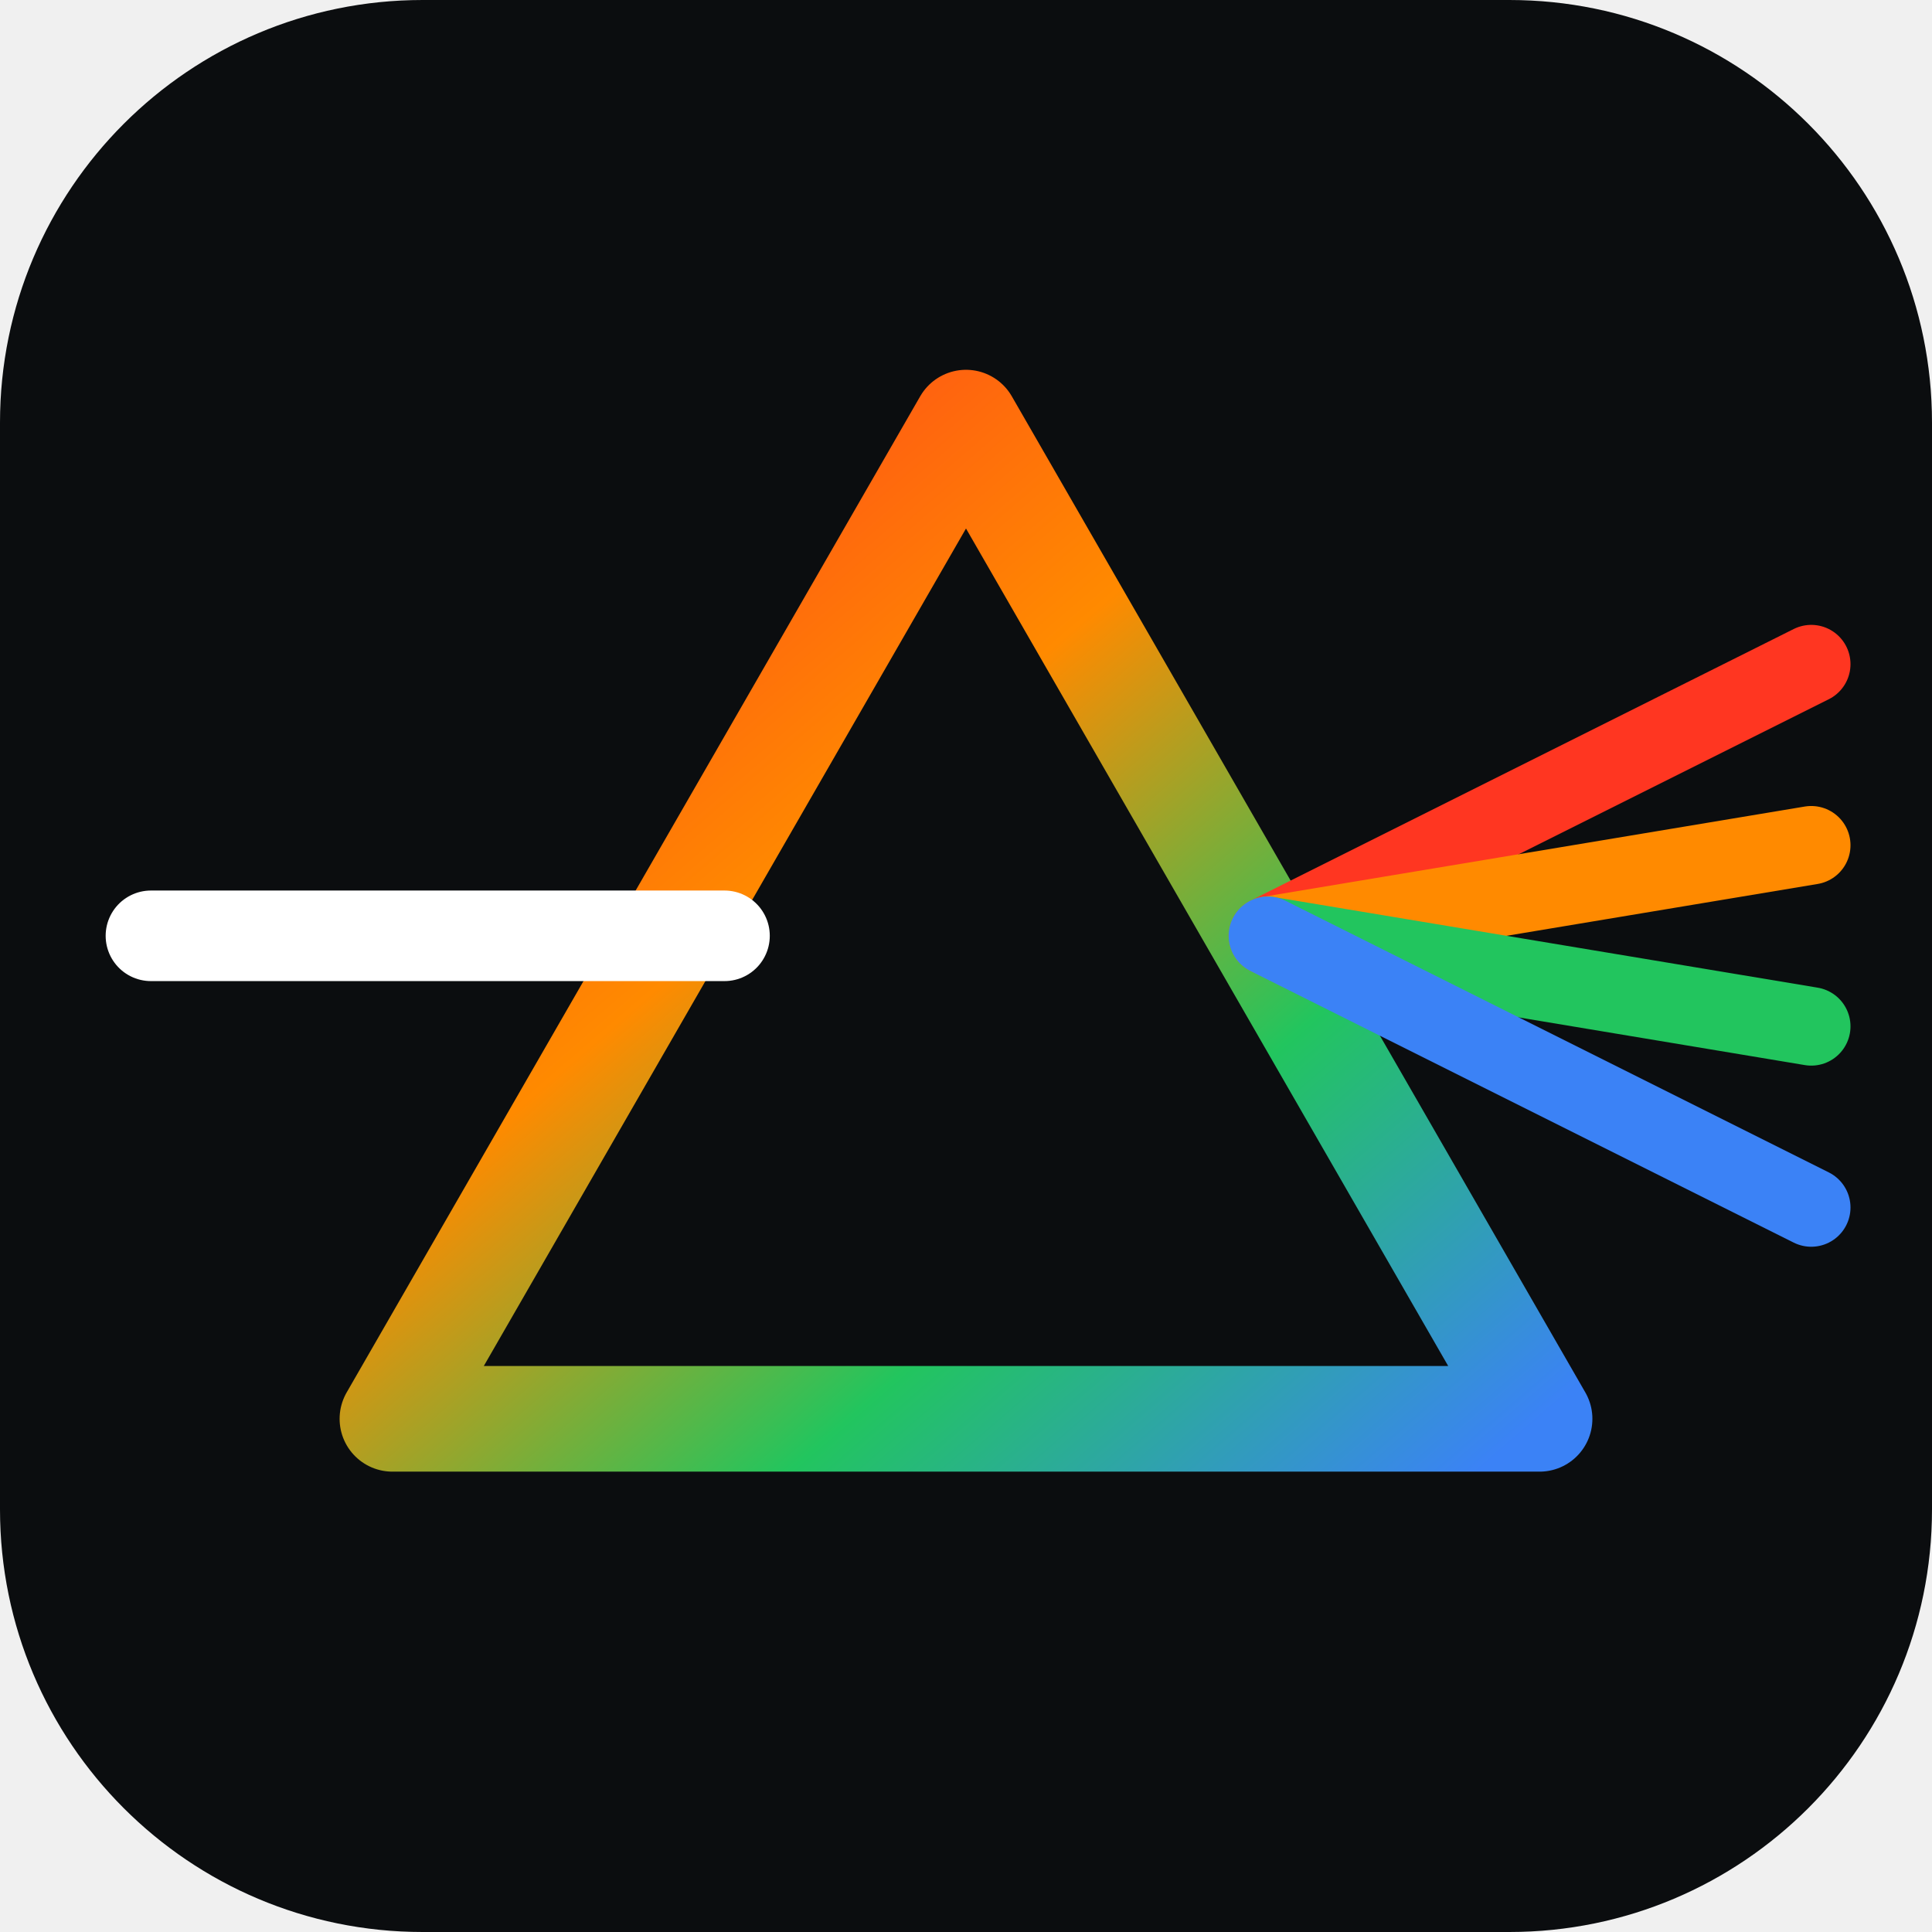
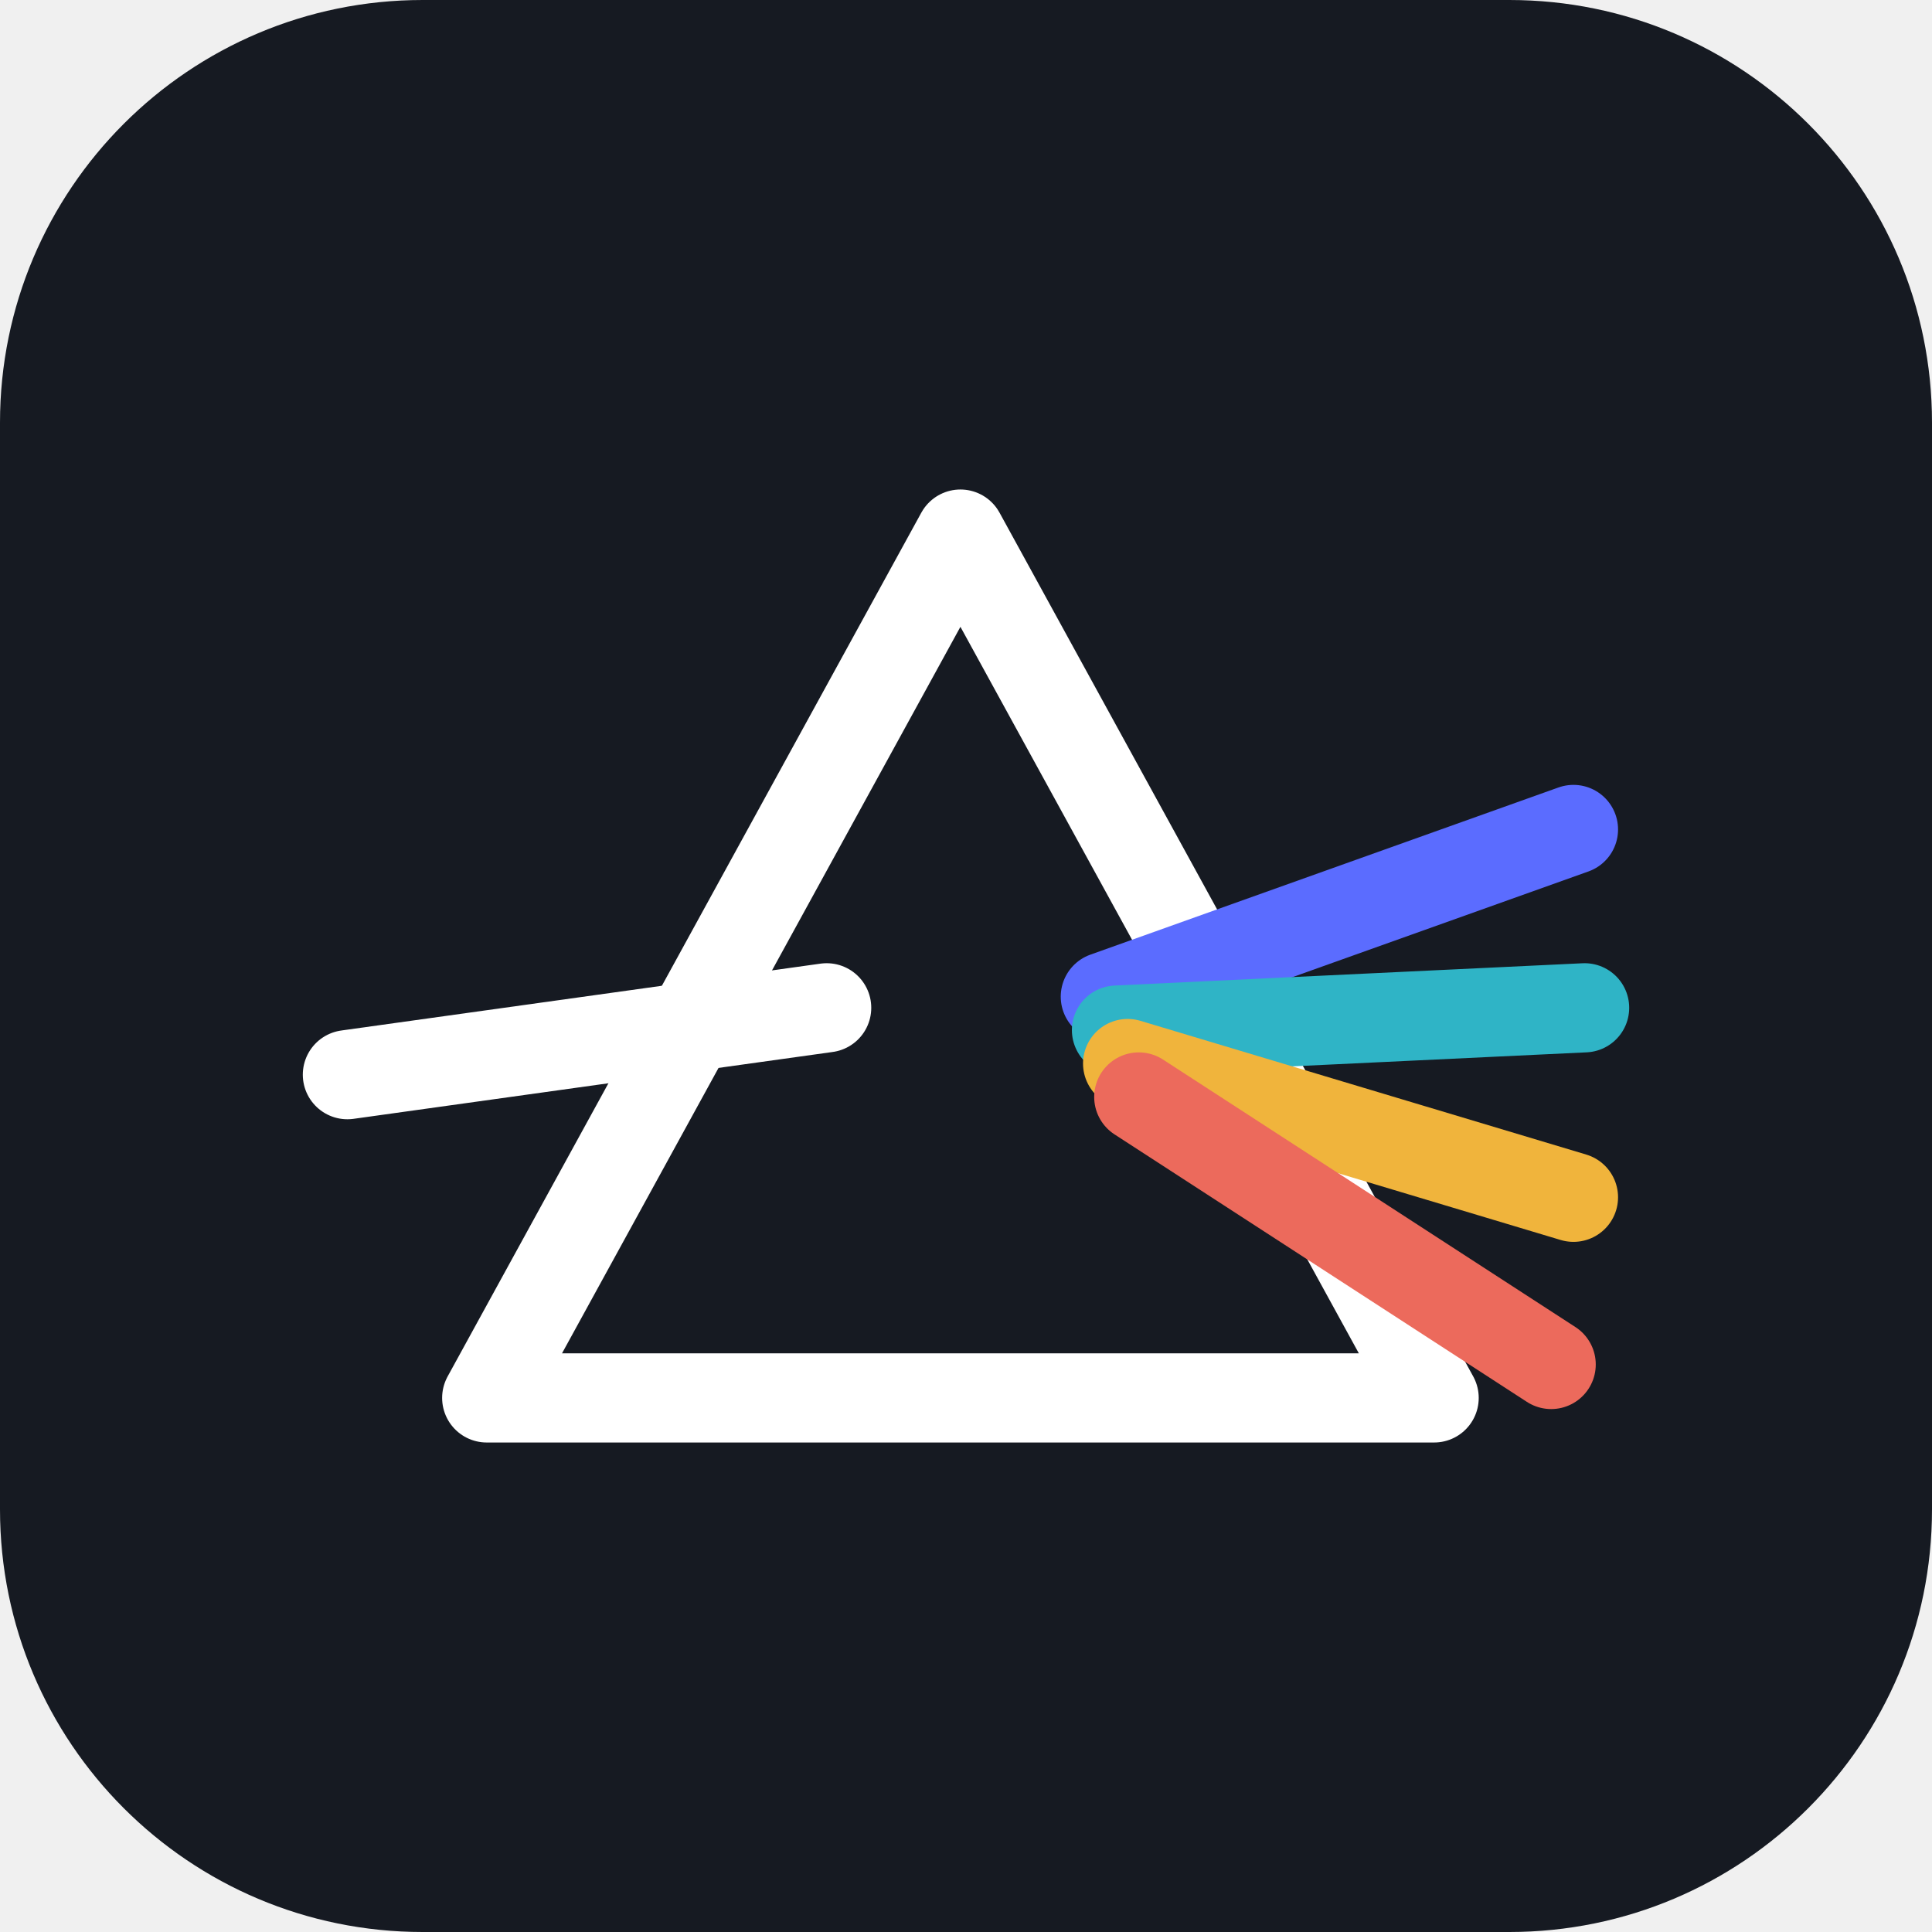
<svg xmlns="http://www.w3.org/2000/svg" viewBox="0 0 64 64">
-   <defs>
-     <linearGradient id="g" x1="0" y1="0" x2="1" y2="1">
-       <stop offset="0" stop-color="#FF3621" />
-       <stop offset="0.4" stop-color="#FF8A00" />
-       <stop offset="0.7" stop-color="#22C55E" />
-       <stop offset="1" stop-color="#3B82F6" />
-     </linearGradient>
-   </defs>
-   <rect width="64" height="64" rx="14" fill="#0B0D0F" />
-   <polygon points="32,14 51,47 13,47" fill="none" stroke="url(#g)" stroke-width="3.5" stroke-linejoin="round" />
-   <line x1="5" y1="31" x2="24" y2="31" stroke="#fff" stroke-width="3" stroke-linecap="round" />
-   <line x1="42" y1="31" x2="60" y2="22" stroke="#FF3621" stroke-width="2.6" stroke-linecap="round" />
-   <line x1="42" y1="31" x2="60" y2="28" stroke="#FF8A00" stroke-width="2.6" stroke-linecap="round" />
-   <line x1="42" y1="31" x2="60" y2="34" stroke="#22C55E" stroke-width="2.6" stroke-linecap="round" />
-   <line x1="42" y1="31" x2="60" y2="40" stroke="#3B82F6" stroke-width="2.6" stroke-linecap="round" />
+   <rect width="64" height="64" rx="14" fill="#161A22" />
+   <svg x="8" y="8" width="48" height="48" viewBox="-0.9 -1.75 26 26" fill="none" color="#fff">
+     <path d="M12 3.5 20.5 19H3.5Z" stroke="#fff" stroke-width="1.6" stroke-linejoin="round" />
+     <path d="M1 13.2 9.6 12" stroke="#fff" stroke-width="1.6" stroke-linecap="round" />
+     <path d="m14.6 11.8 8.4-3" stroke="#5B6CFF" stroke-width="1.6" stroke-linecap="round" />
+     <path d="m14.8 12.4 8.4-.4" stroke="#2FB4C6" stroke-width="1.6" stroke-linecap="round" />
+     <path d="m15 13 8 2.4" stroke="#F0B43C" stroke-width="1.6" stroke-linecap="round" />
+     <path d="m15.2 13.6 7.4 4.8" stroke="#EC6A5C" stroke-width="1.6" stroke-linecap="round" />
+   </svg>
</svg>
